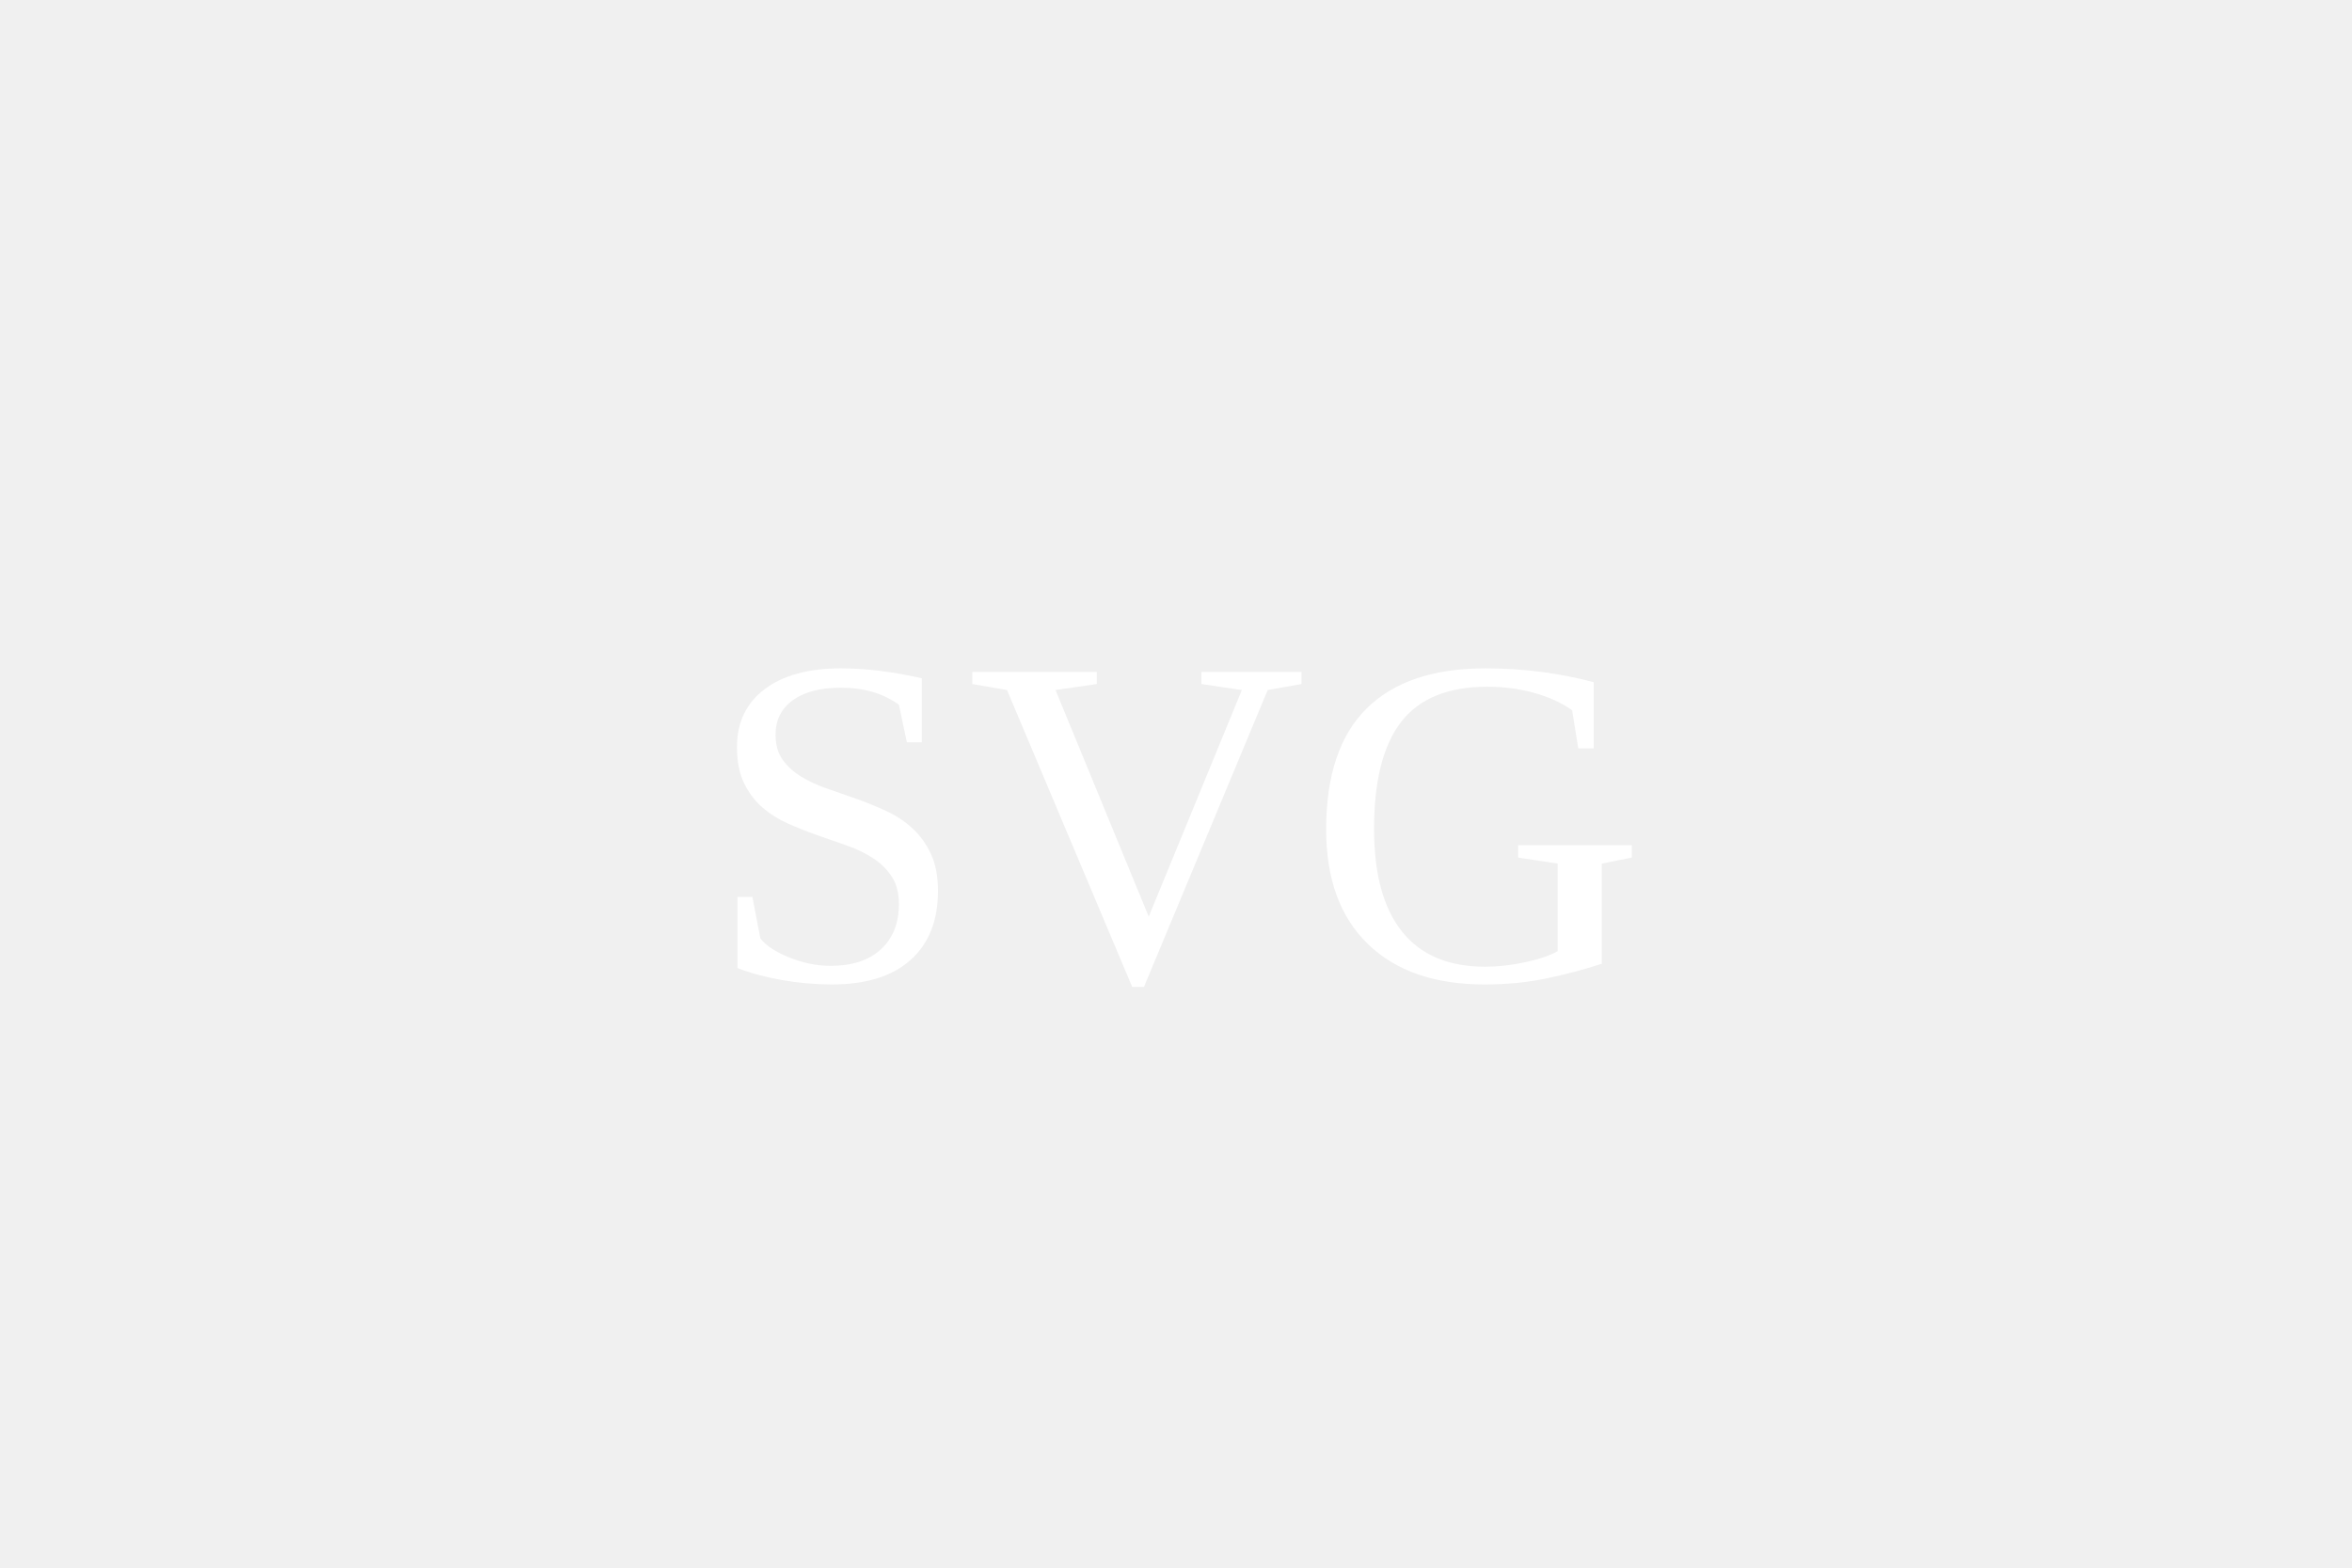
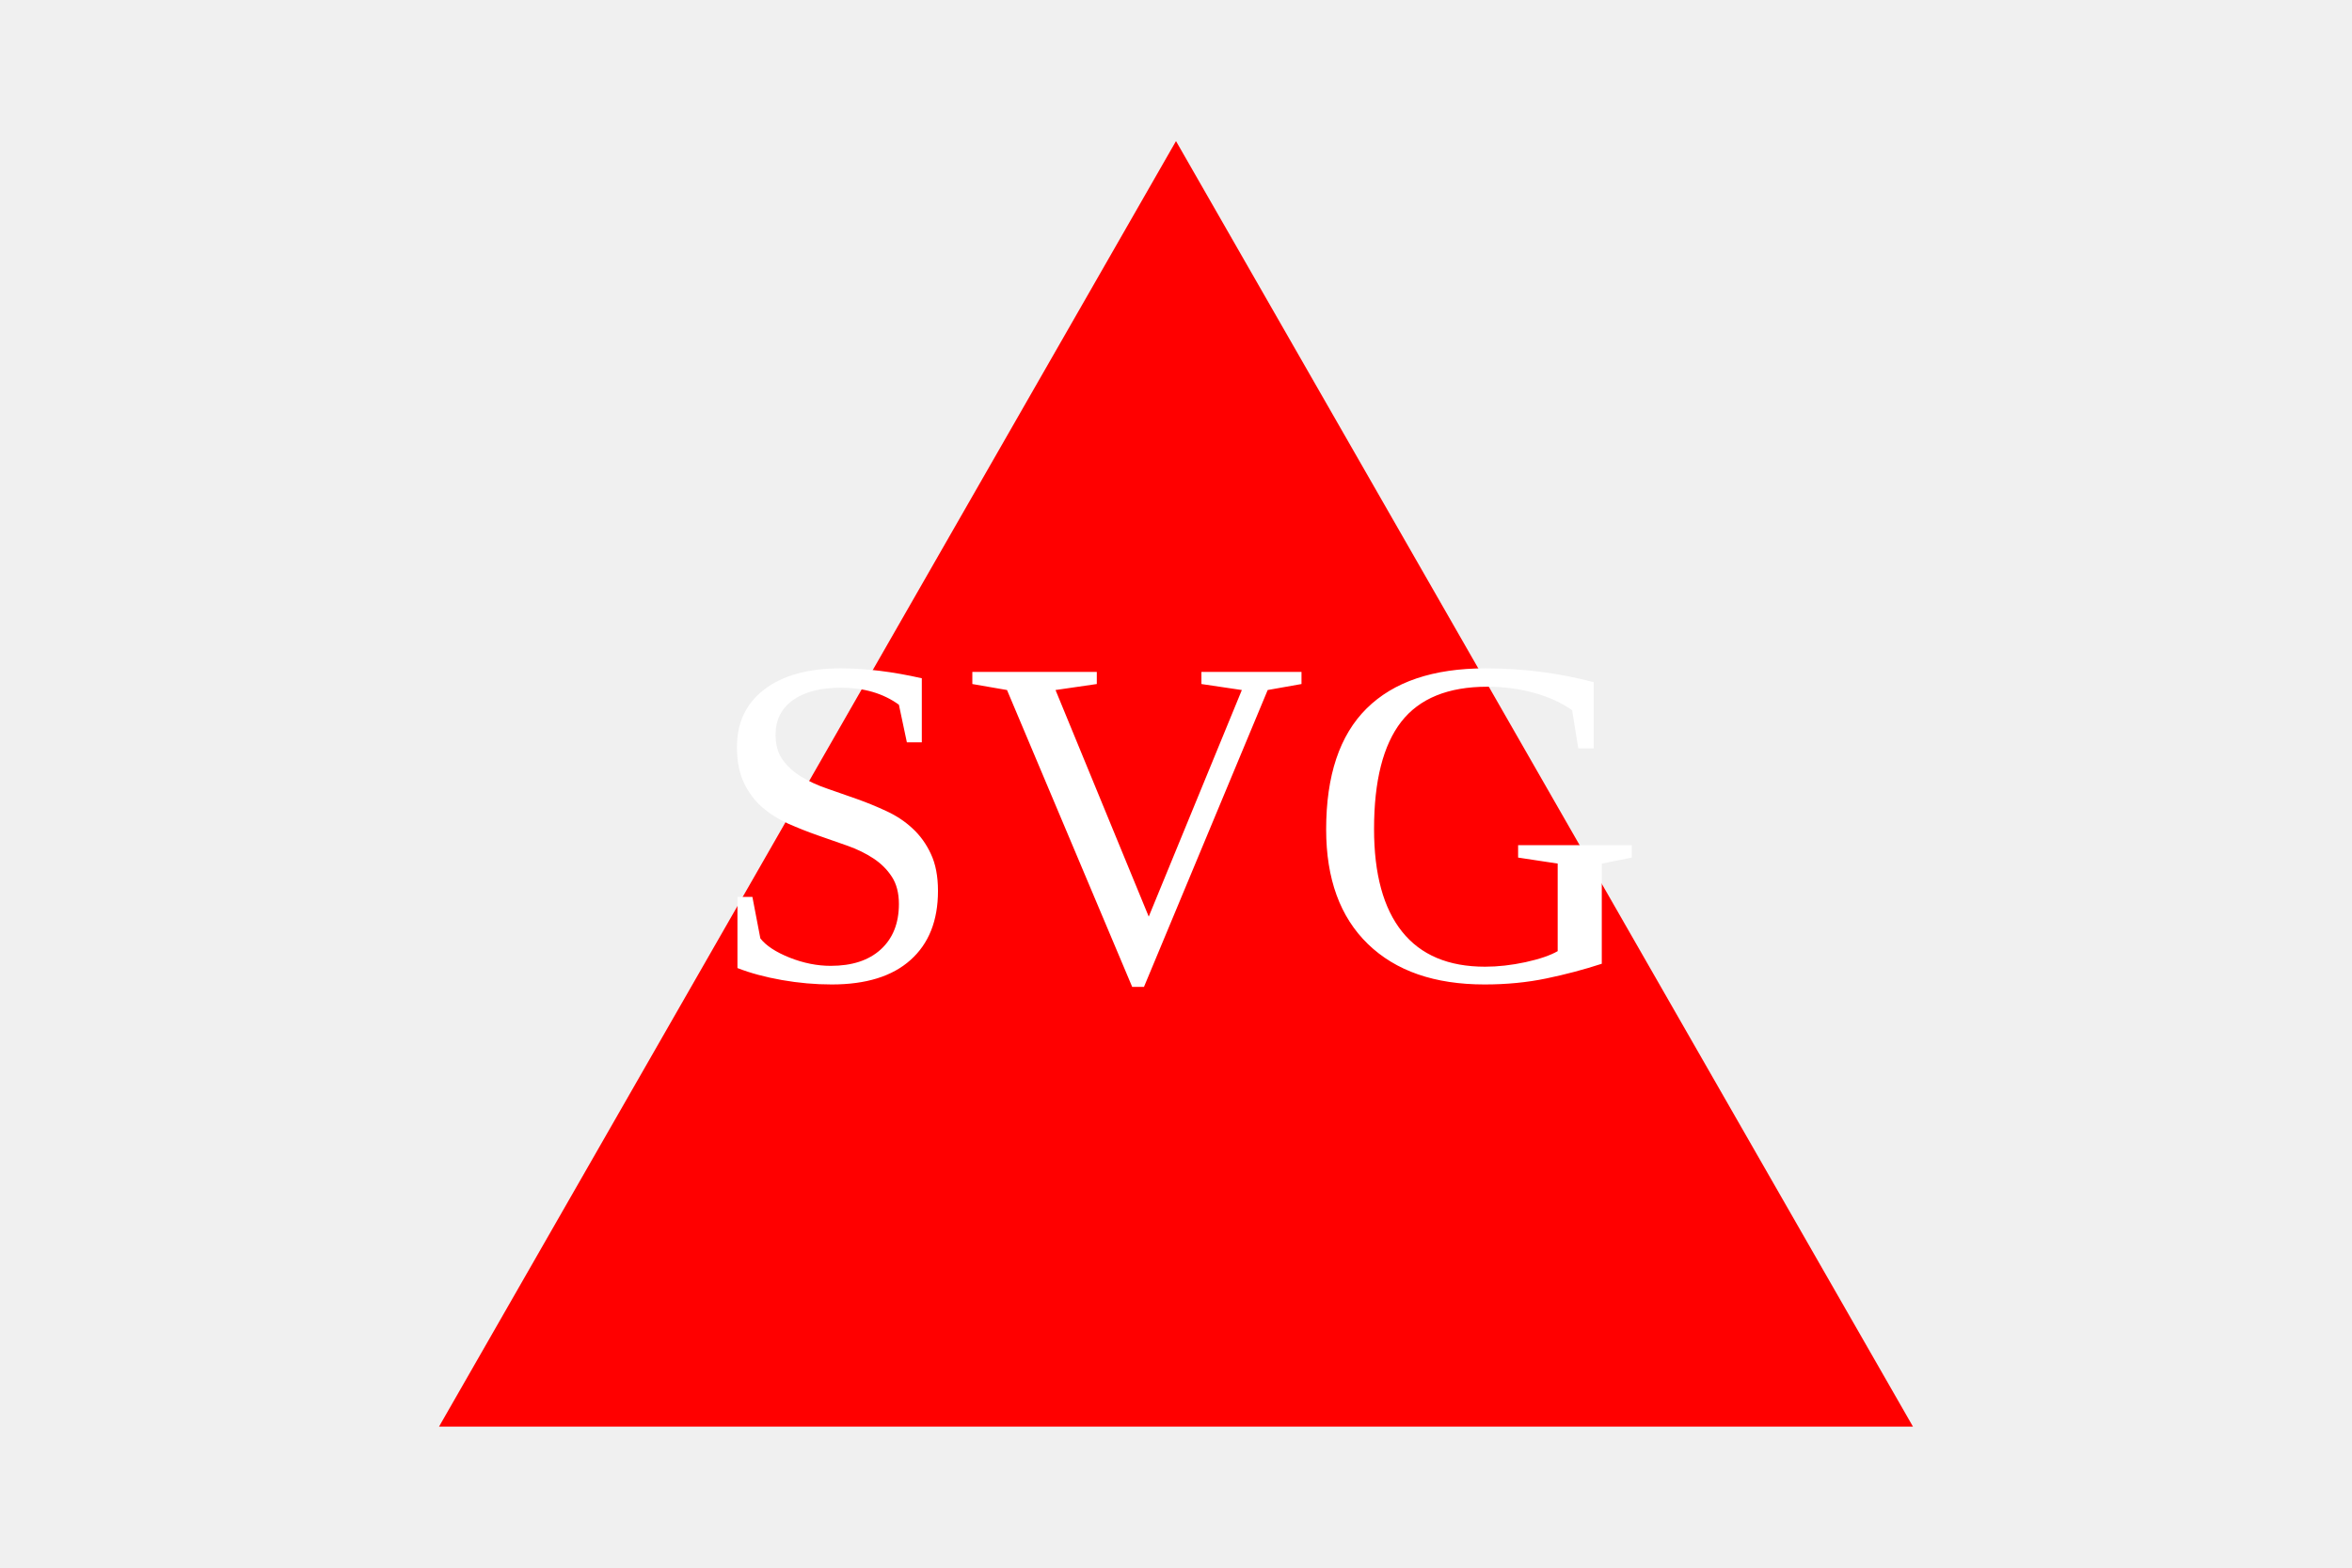
<svg xmlns="http://www.w3.org/2000/svg" version="1.1" width="300" height="200">
-   <triangle pionts="250,60 100,400 400,400" fill="green" />
+   <polygon points="150, 18 244, 182 56, 182" fill="red" />
  <text x="150" y="125" font-size="60" text-anchor="middle" fill="white">SVG</text>
</svg>
